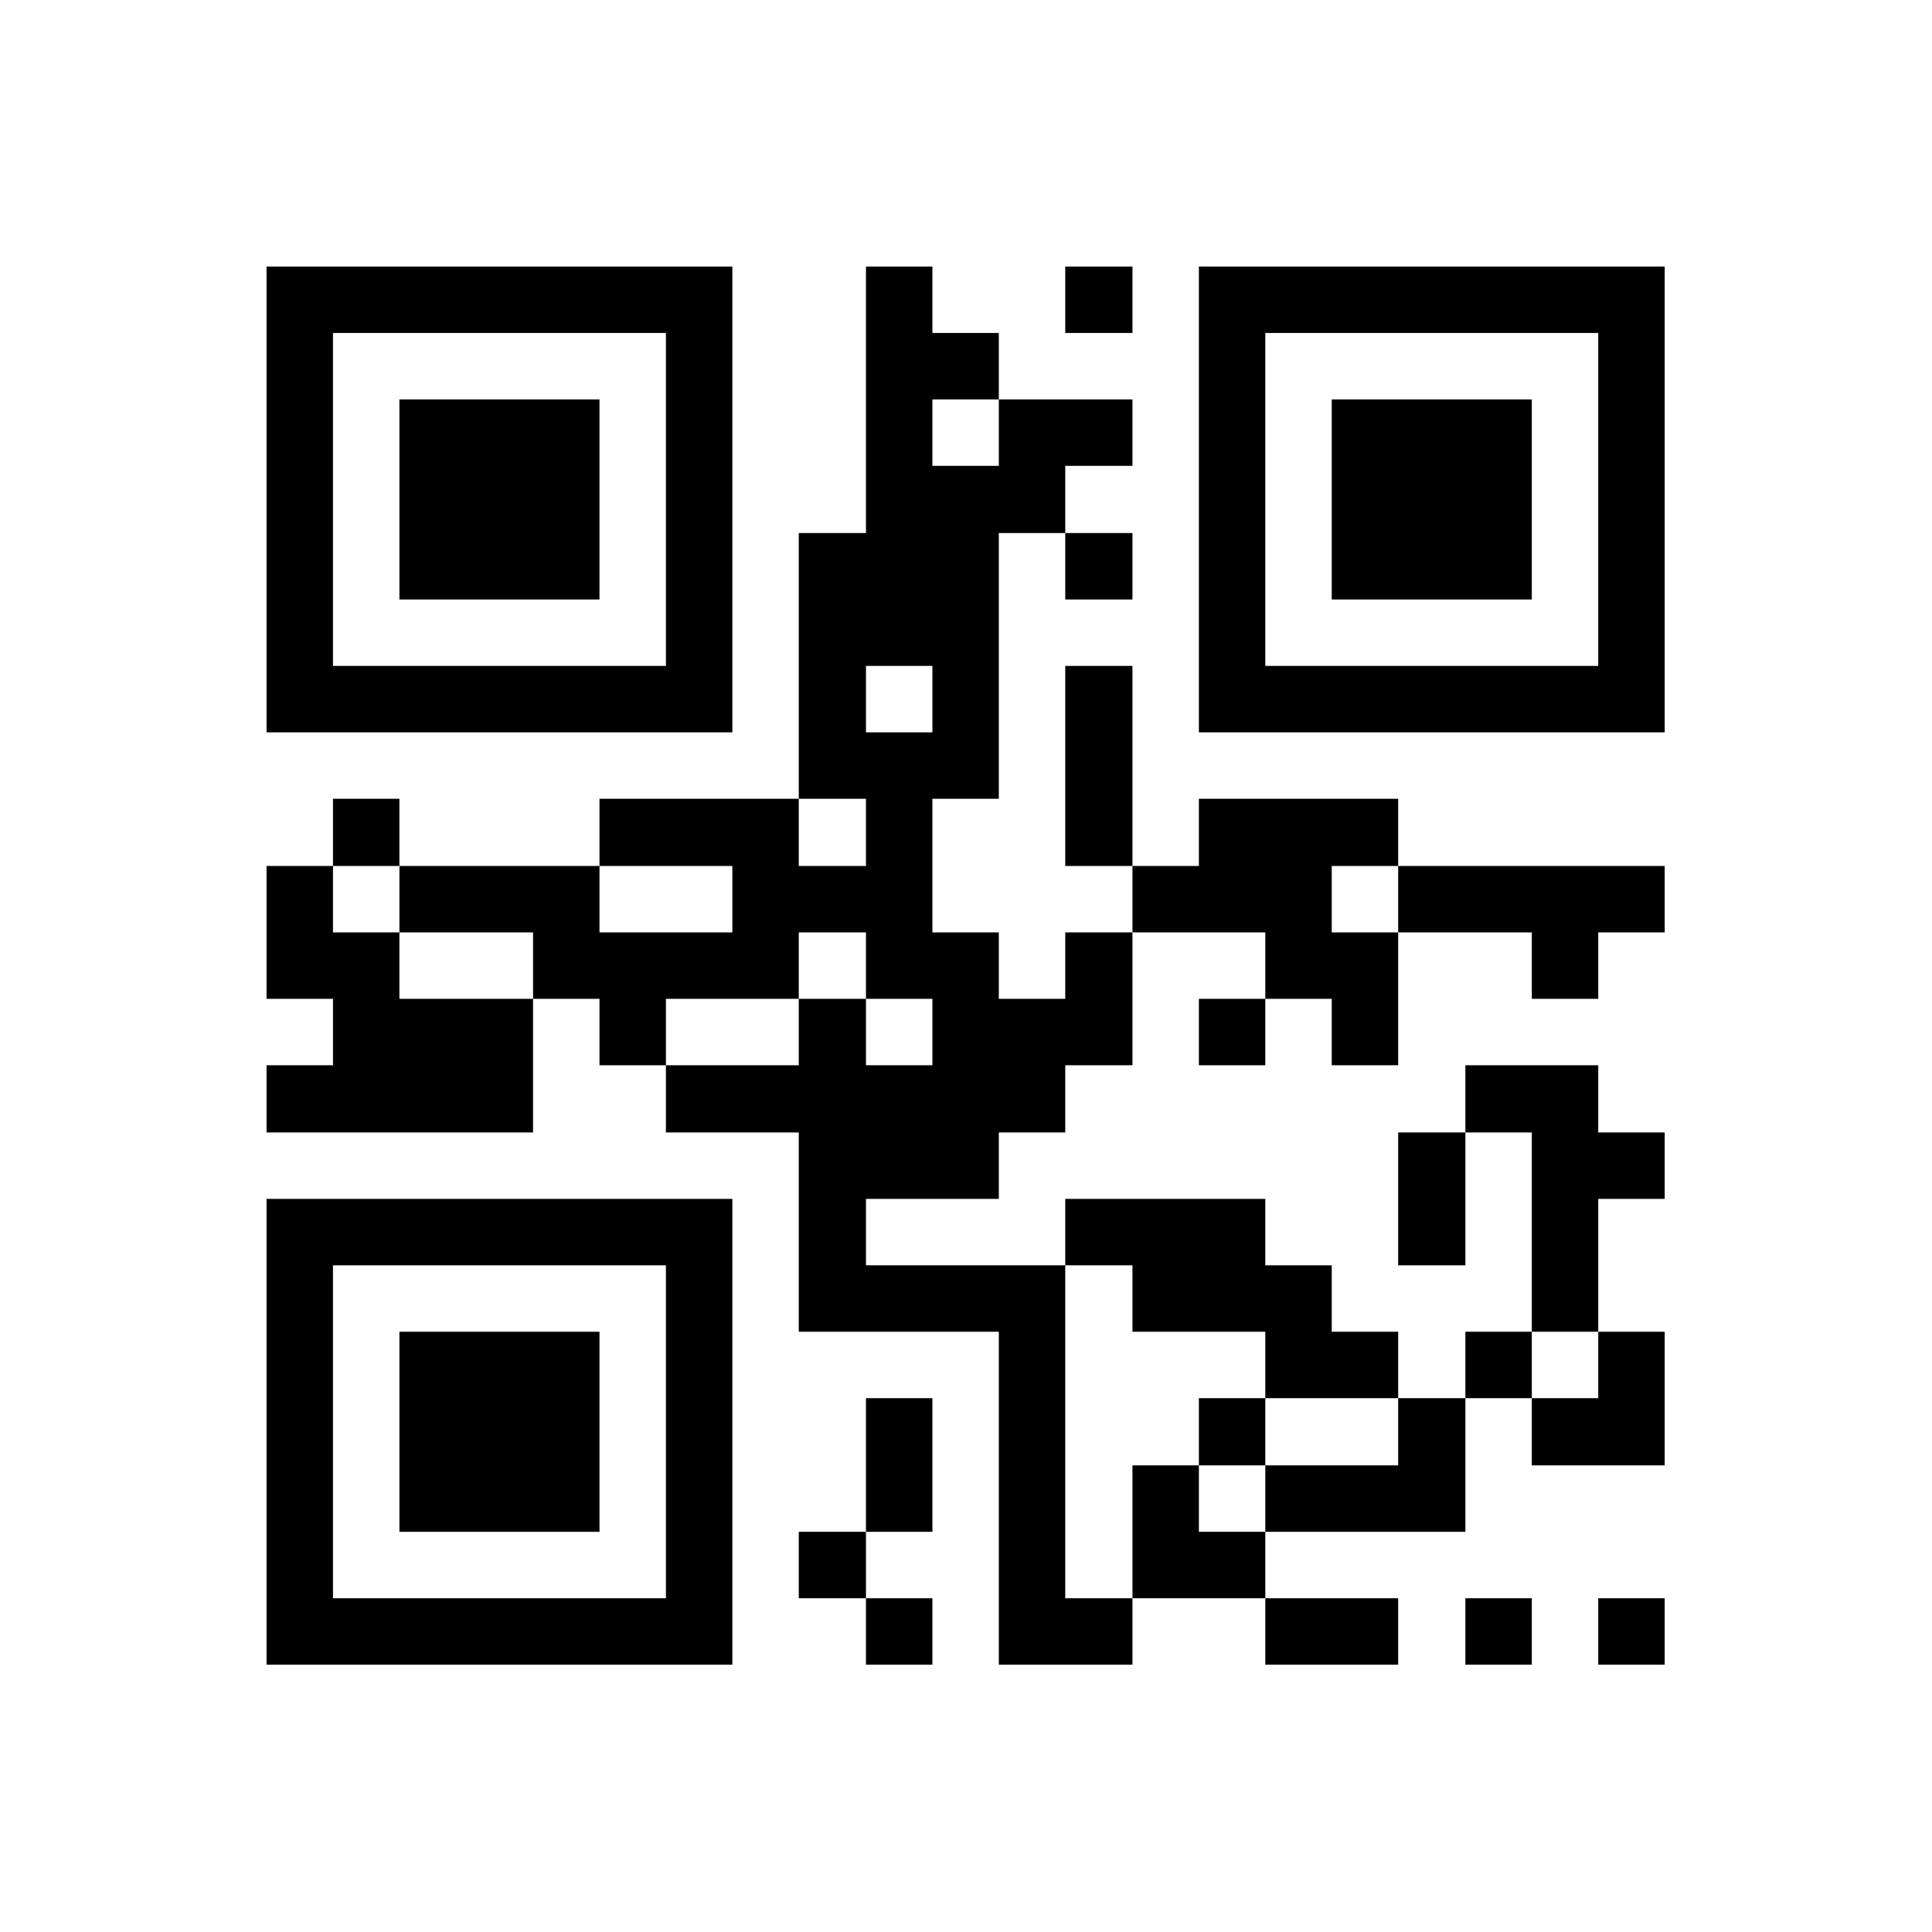
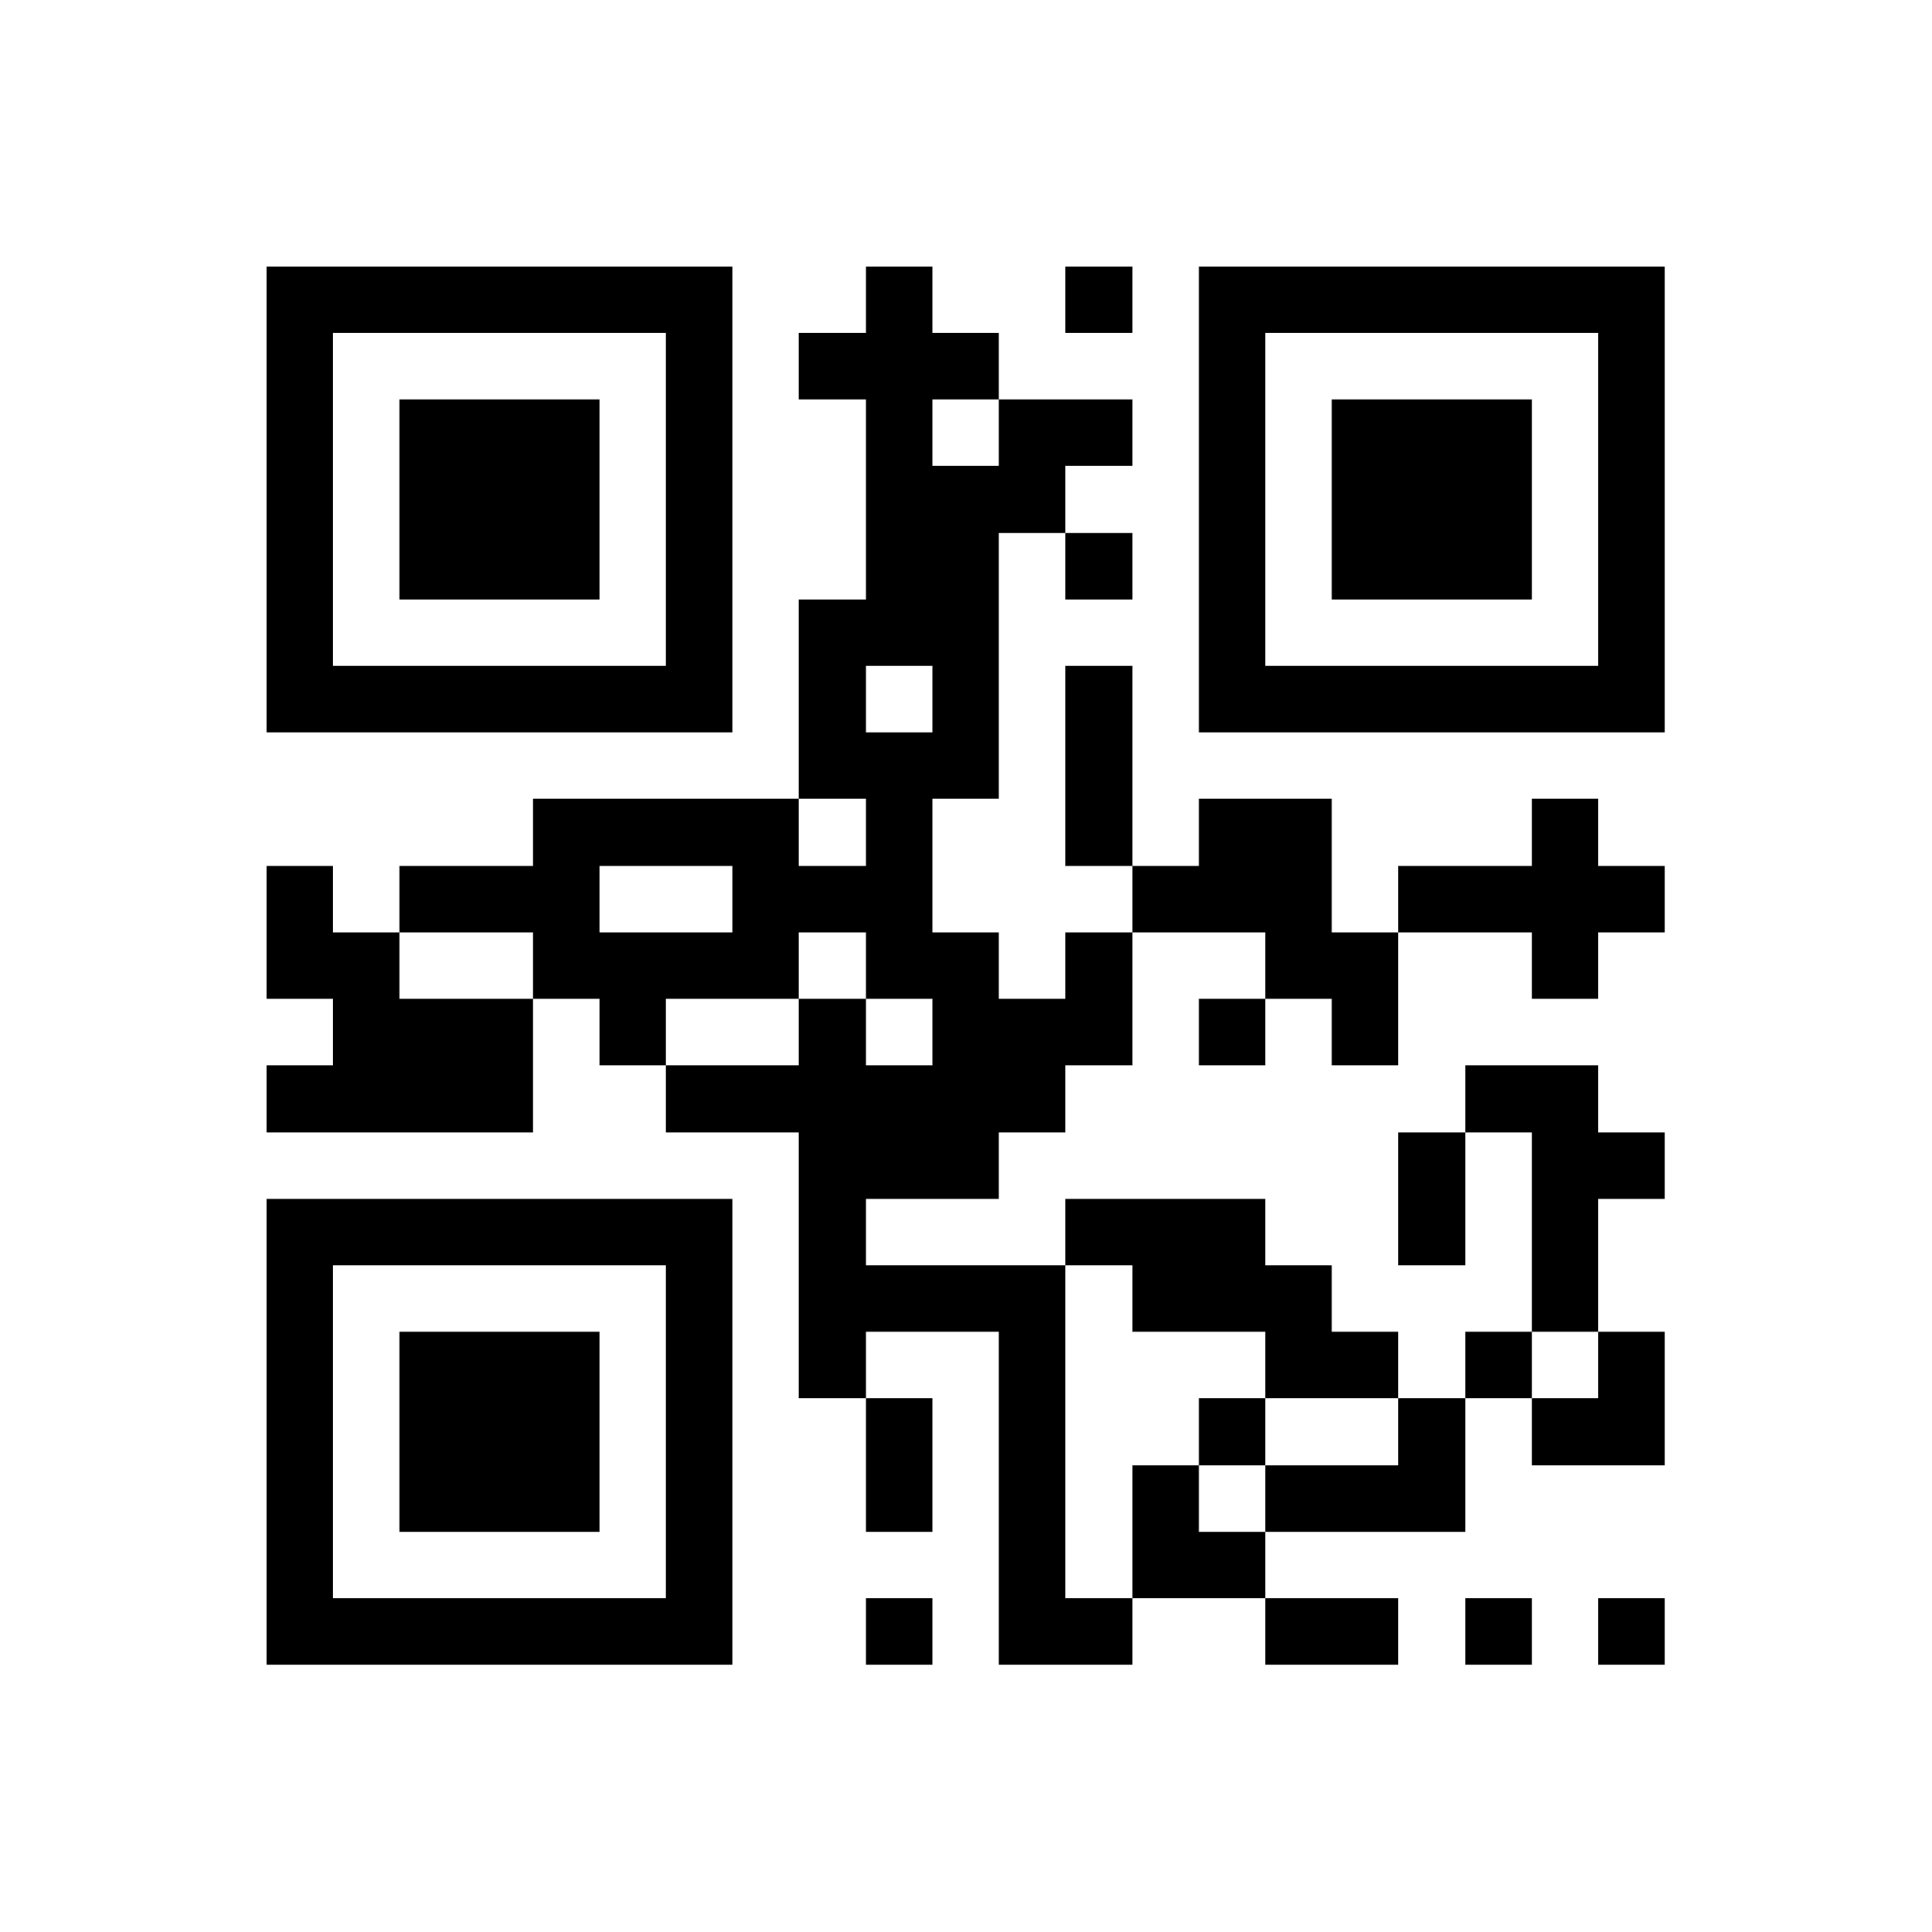
<svg xmlns="http://www.w3.org/2000/svg" viewBox="0 0 29 29" width="1160" height="1160" shape-rendering="crispEdges">
-   <path d="M4 4h7v1h-7zM13 4h1v1h-1zM16 4h1v1h-1zM18 4h7v1h-7zM4 5h1v1h-1zM10 5h1v1h-1zM13 5h2v1h-2zM18 5h1v1h-1zM24 5h1v1h-1zM4 6h1v1h-1zM6 6h3v1h-3zM10 6h1v1h-1zM13 6h1v1h-1zM15 6h2v1h-2zM18 6h1v1h-1zM20 6h3v1h-3zM24 6h1v1h-1zM4 7h1v1h-1zM6 7h3v1h-3zM10 7h1v1h-1zM13 7h3v1h-3zM18 7h1v1h-1zM20 7h3v1h-3zM24 7h1v1h-1zM4 8h1v1h-1zM6 8h3v1h-3zM10 8h1v1h-1zM12 8h3v1h-3zM16 8h1v1h-1zM18 8h1v1h-1zM20 8h3v1h-3zM24 8h1v1h-1zM4 9h1v1h-1zM10 9h1v1h-1zM12 9h3v1h-3zM18 9h1v1h-1zM24 9h1v1h-1zM4 10h7v1h-7zM12 10h1v1h-1zM14 10h1v1h-1zM16 10h1v1h-1zM18 10h7v1h-7zM12 11h3v1h-3zM16 11h1v1h-1zM5 12h1v1h-1zM9 12h3v1h-3zM13 12h1v1h-1zM16 12h1v1h-1zM18 12h3v1h-3zM4 13h1v1h-1zM6 13h3v1h-3zM11 13h3v1h-3zM17 13h3v1h-3zM21 13h4v1h-4zM4 14h2v1h-2zM8 14h4v1h-4zM13 14h2v1h-2zM16 14h1v1h-1zM19 14h2v1h-2zM23 14h1v1h-1zM5 15h3v1h-3zM9 15h1v1h-1zM12 15h1v1h-1zM14 15h3v1h-3zM18 15h1v1h-1zM20 15h1v1h-1zM4 16h4v1h-4zM10 16h6v1h-6zM22 16h2v1h-2zM12 17h3v1h-3zM21 17h1v1h-1zM23 17h2v1h-2zM4 18h7v1h-7zM12 18h1v1h-1zM16 18h3v1h-3zM21 18h1v1h-1zM23 18h1v1h-1zM4 19h1v1h-1zM10 19h1v1h-1zM12 19h4v1h-4zM17 19h3v1h-3zM23 19h1v1h-1zM4 20h1v1h-1zM6 20h3v1h-3zM10 20h1v1h-1zM15 20h1v1h-1zM19 20h2v1h-2zM22 20h1v1h-1zM24 20h1v1h-1zM4 21h1v1h-1zM6 21h3v1h-3zM10 21h1v1h-1zM13 21h1v1h-1zM15 21h1v1h-1zM18 21h1v1h-1zM21 21h1v1h-1zM23 21h2v1h-2zM4 22h1v1h-1zM6 22h3v1h-3zM10 22h1v1h-1zM13 22h1v1h-1zM15 22h1v1h-1zM17 22h1v1h-1zM19 22h3v1h-3zM4 23h1v1h-1zM10 23h1v1h-1zM12 23h1v1h-1zM15 23h1v1h-1zM17 23h2v1h-2zM4 24h7v1h-7zM13 24h1v1h-1zM15 24h2v1h-2zM19 24h2v1h-2zM22 24h1v1h-1zM24 24h1v1h-1z" fill="#000000" />
+   <path d="M4 4h7v1h-7zM13 4h1v1h-1zM16 4h1v1h-1zM18 4h7v1h-7zM4 5h1v1h-1zM10 5h1v1h-1zM12 5h3v1h-3zM18 5h1v1h-1zM24 5h1v1h-1zM4 6h1v1h-1zM6 6h3v1h-3zM10 6h1v1h-1zM13 6h1v1h-1zM15 6h2v1h-2zM18 6h1v1h-1zM20 6h3v1h-3zM24 6h1v1h-1zM4 7h1v1h-1zM6 7h3v1h-3zM10 7h1v1h-1zM13 7h3v1h-3zM18 7h1v1h-1zM20 7h3v1h-3zM24 7h1v1h-1zM4 8h1v1h-1zM6 8h3v1h-3zM10 8h1v1h-1zM13 8h2v1h-2zM16 8h1v1h-1zM18 8h1v1h-1zM20 8h3v1h-3zM24 8h1v1h-1zM4 9h1v1h-1zM10 9h1v1h-1zM12 9h3v1h-3zM18 9h1v1h-1zM24 9h1v1h-1zM4 10h7v1h-7zM12 10h1v1h-1zM14 10h1v1h-1zM16 10h1v1h-1zM18 10h7v1h-7zM12 11h3v1h-3zM16 11h1v1h-1zM8 12h4v1h-4zM13 12h1v1h-1zM16 12h1v1h-1zM18 12h2v1h-2zM23 12h1v1h-1zM4 13h1v1h-1zM6 13h3v1h-3zM11 13h3v1h-3zM17 13h3v1h-3zM21 13h4v1h-4zM4 14h2v1h-2zM8 14h4v1h-4zM13 14h2v1h-2zM16 14h1v1h-1zM19 14h2v1h-2zM23 14h1v1h-1zM5 15h3v1h-3zM9 15h1v1h-1zM12 15h1v1h-1zM14 15h3v1h-3zM18 15h1v1h-1zM20 15h1v1h-1zM4 16h4v1h-4zM10 16h6v1h-6zM22 16h2v1h-2zM12 17h3v1h-3zM21 17h1v1h-1zM23 17h2v1h-2zM4 18h7v1h-7zM12 18h1v1h-1zM16 18h3v1h-3zM21 18h1v1h-1zM23 18h1v1h-1zM4 19h1v1h-1zM10 19h1v1h-1zM12 19h4v1h-4zM17 19h3v1h-3zM23 19h1v1h-1zM4 20h1v1h-1zM6 20h3v1h-3zM10 20h1v1h-1zM12 20h1v1h-1zM15 20h1v1h-1zM19 20h2v1h-2zM22 20h1v1h-1zM24 20h1v1h-1zM4 21h1v1h-1zM6 21h3v1h-3zM10 21h1v1h-1zM13 21h1v1h-1zM15 21h1v1h-1zM18 21h1v1h-1zM21 21h1v1h-1zM23 21h2v1h-2zM4 22h1v1h-1zM6 22h3v1h-3zM10 22h1v1h-1zM13 22h1v1h-1zM15 22h1v1h-1zM17 22h1v1h-1zM19 22h3v1h-3zM4 23h1v1h-1zM10 23h1v1h-1zM15 23h1v1h-1zM17 23h2v1h-2zM4 24h7v1h-7zM13 24h1v1h-1zM15 24h2v1h-2zM19 24h2v1h-2zM22 24h1v1h-1zM24 24h1v1h-1z" fill="#000000" />
</svg>
